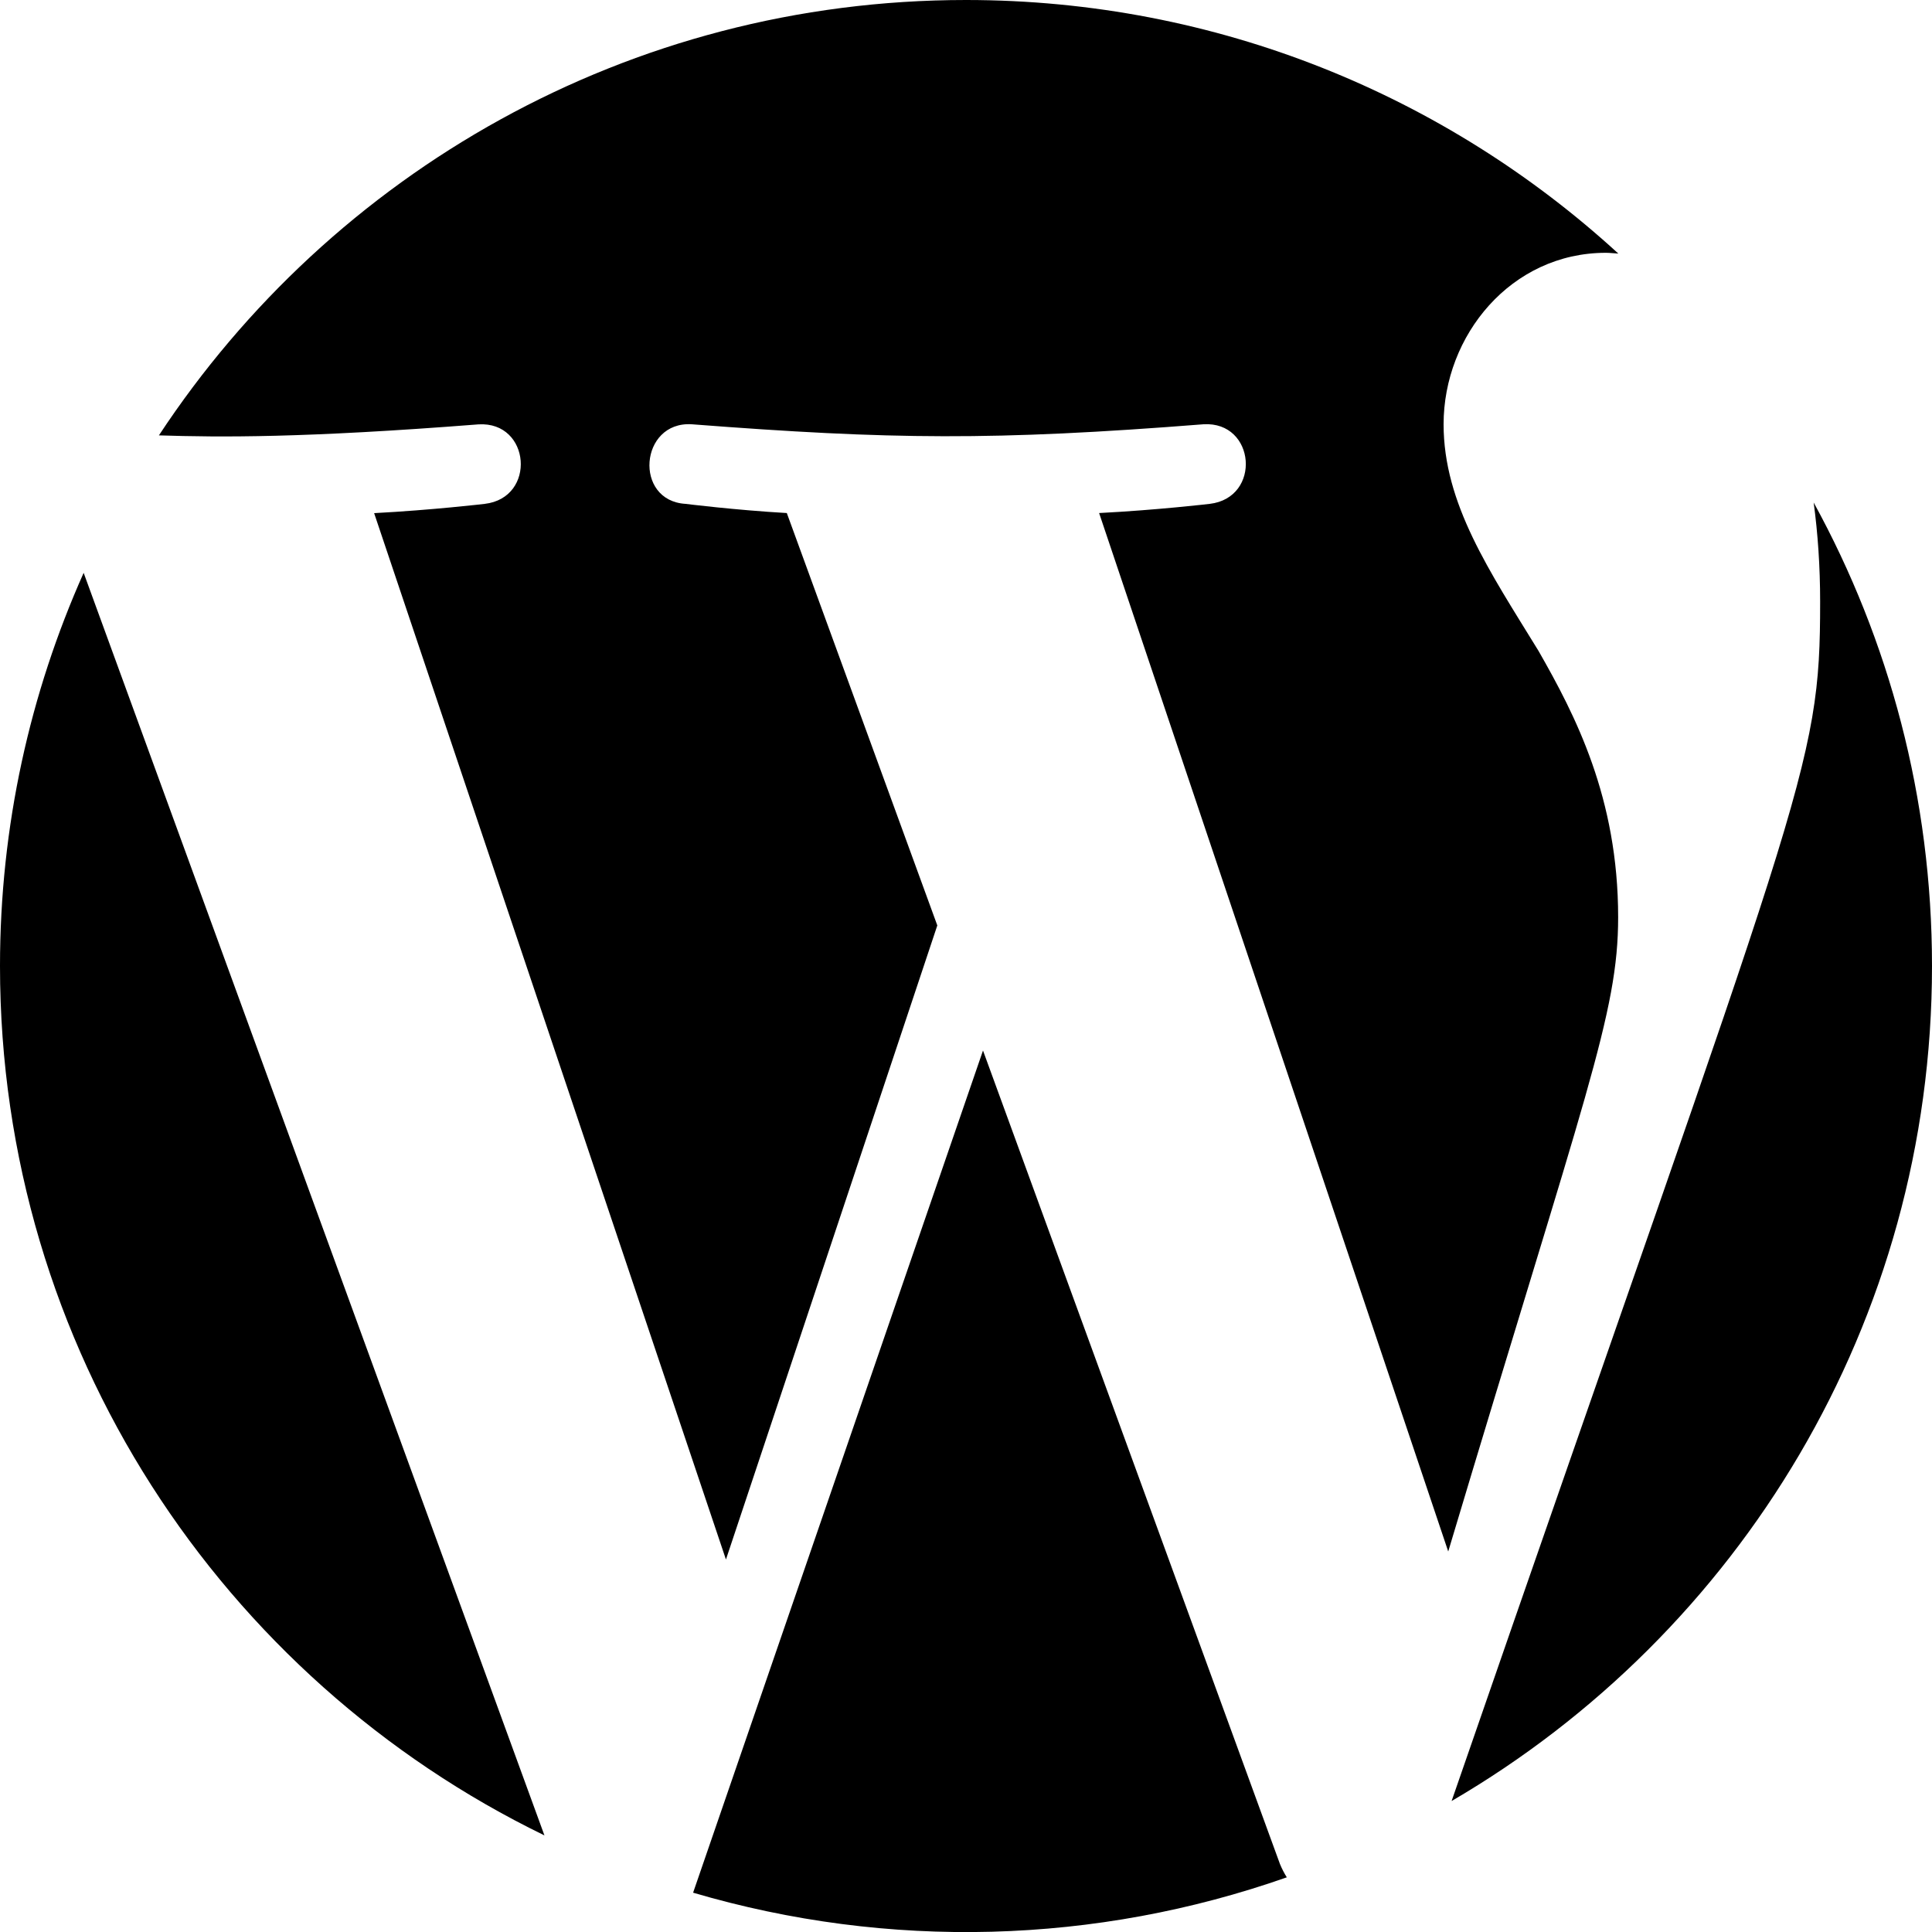
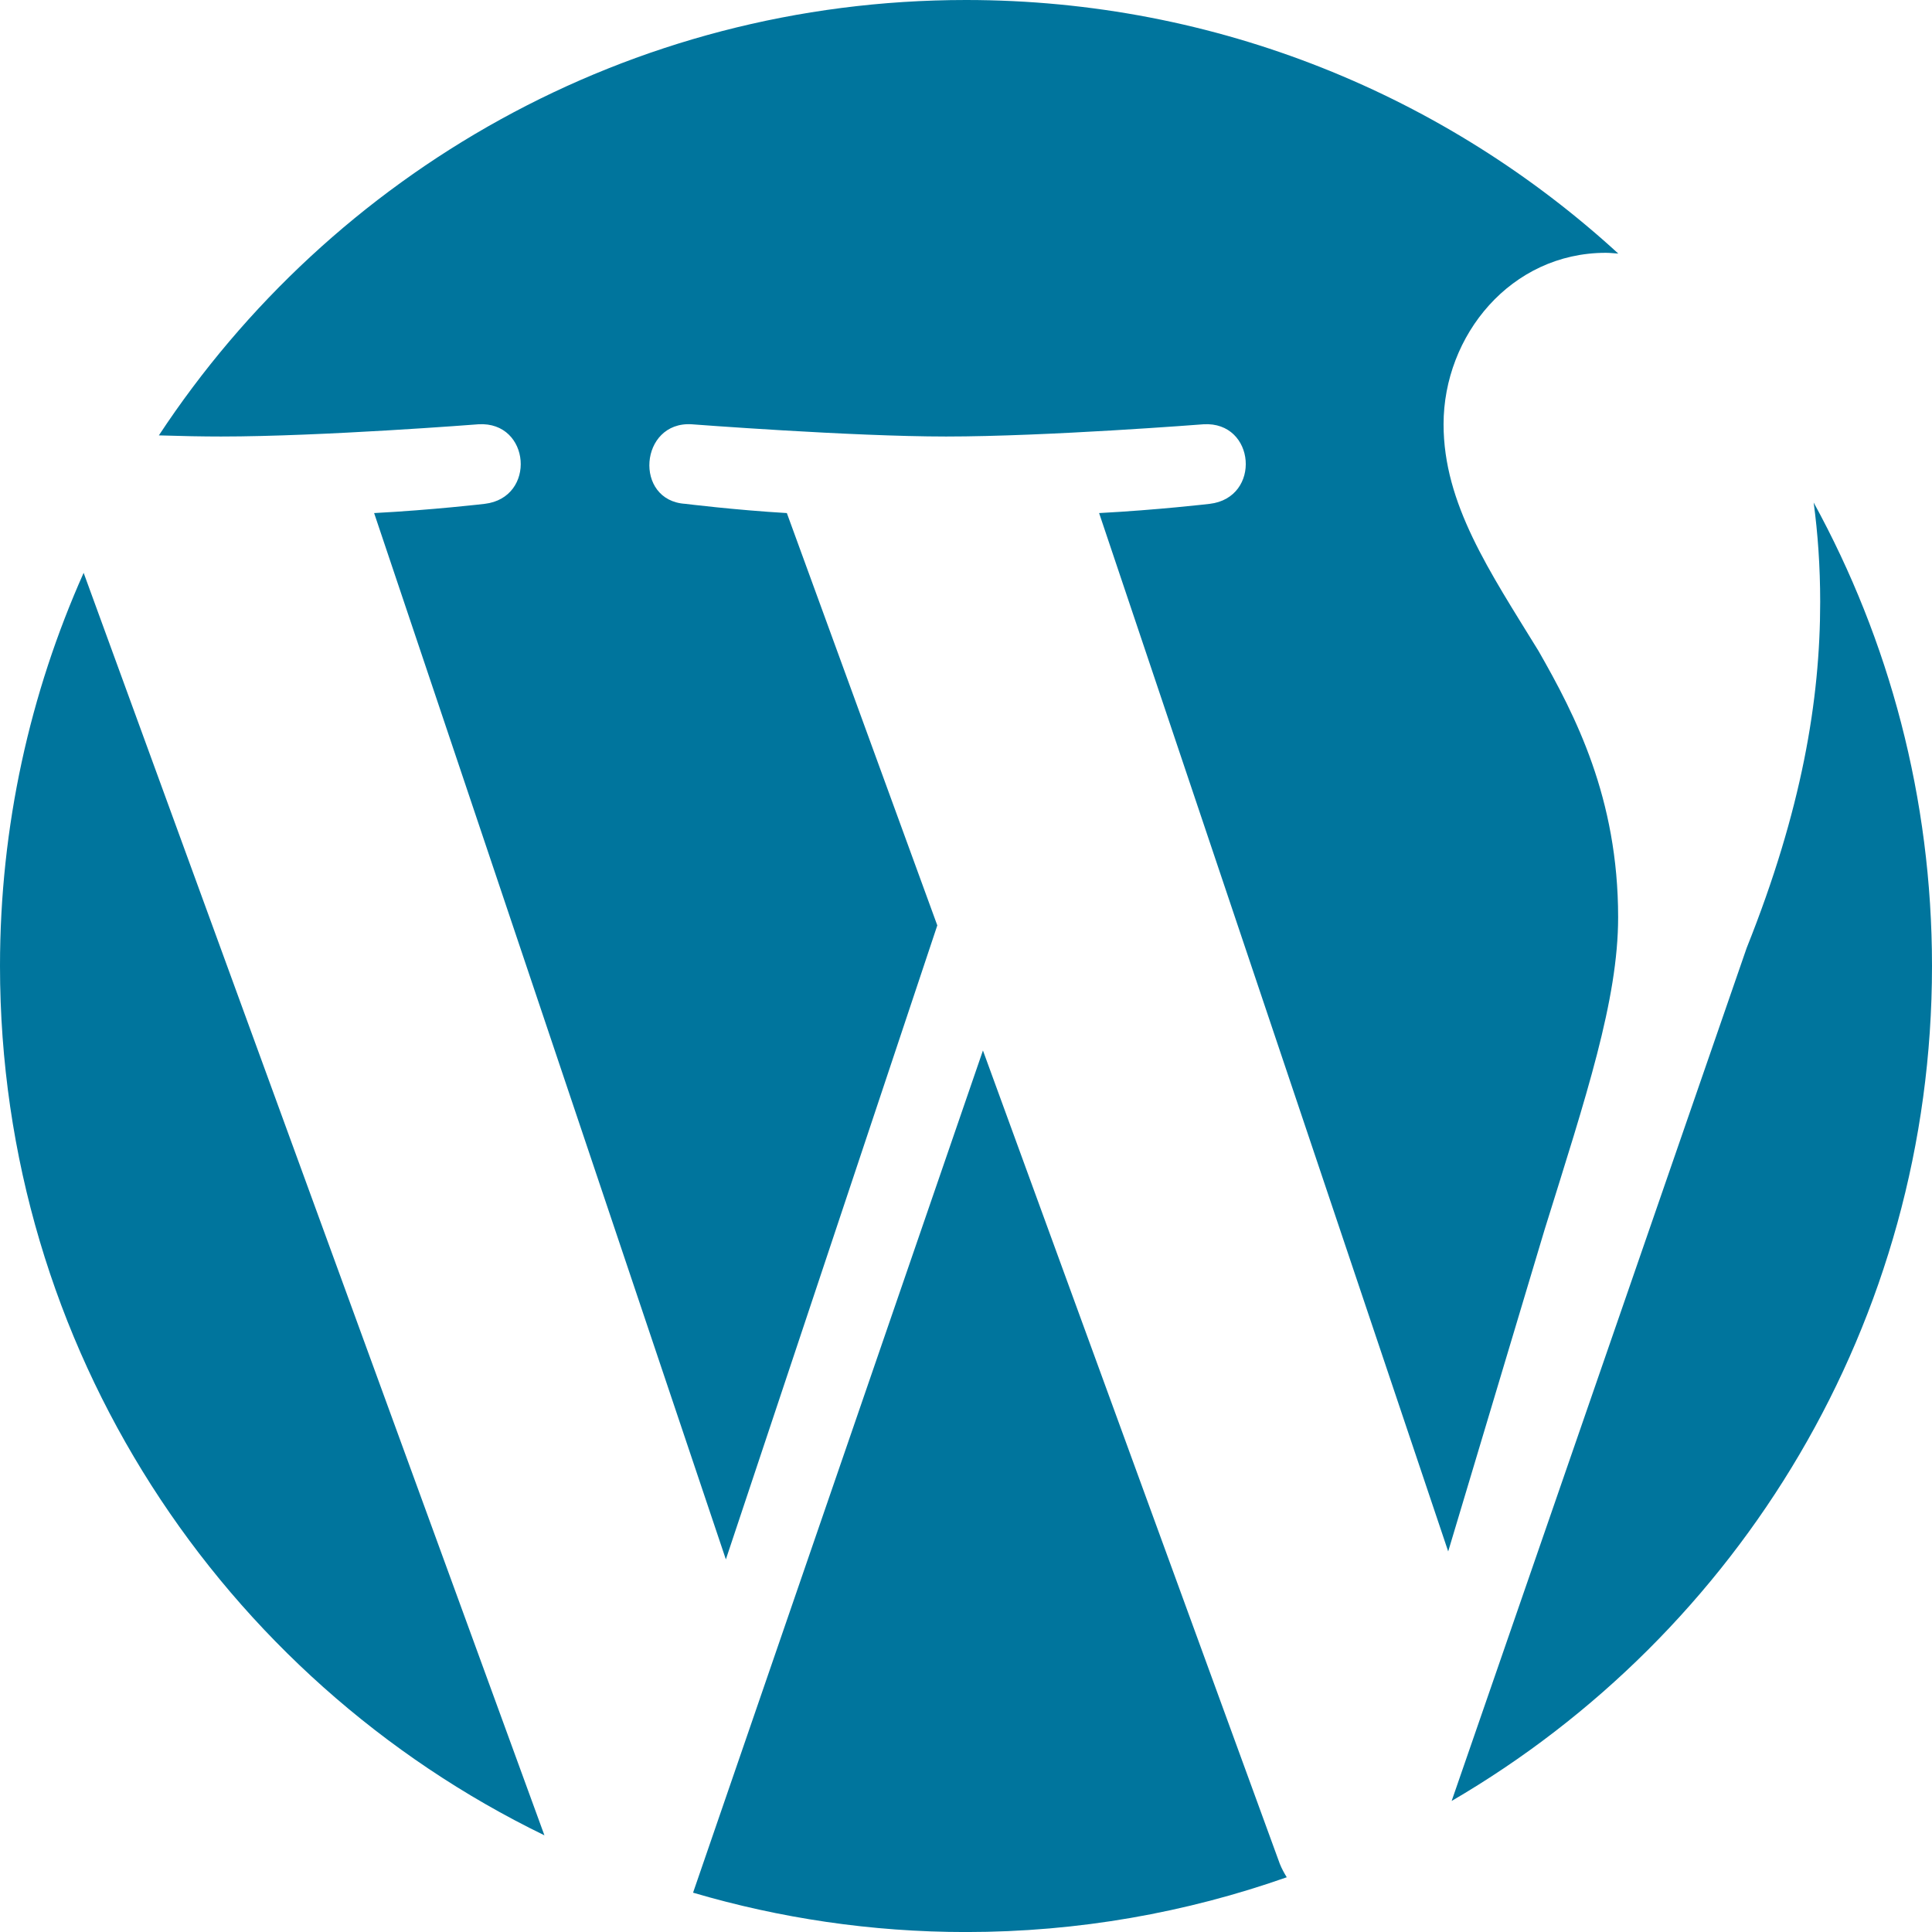
- <svg xmlns="http://www.w3.org/2000/svg" width="800px" height="800px" viewBox="0 0 20 20" version="1.1">
+ <svg xmlns="http://www.w3.org/2000/svg" width="800px" height="800px" viewBox="0 0 48 48" version="1.1">
  <defs>

</defs>
-   <g id="Page-1" stroke="none" stroke-width="1" fill="none" fill-rule="evenodd">
-     <g id="Dribbble-Light-Preview" transform="translate(-260, -7559)" fill="#000000">
-       <g id="icons" transform="translate(56, 160)">
-         <path d="M222.775,7404.202 C222.818,7404.521 222.842,7404.862 222.842,7405.23 C222.842,7406.988 222.679,7407.087 219.027,7417.644 C222,7415.91 224,7412.689 224,7409 C224,7407.261 223.556,7405.626 222.775,7404.202 L222.775,7404.202 Z M214.176,7409.875 L211.175,7418.593 C213.2,7419.189 215.346,7419.128 217.321,7418.434 C217.294,7418.391 217.27,7418.345 217.25,7418.296 L214.176,7409.875 Z M220.751,7408.495 C220.751,7407.259 220.307,7406.403 219.926,7405.737 C219.42,7404.913 218.944,7404.216 218.944,7403.392 C218.944,7402.473 219.642,7401.617 220.624,7401.617 C220.668,7401.617 220.71,7401.623 220.753,7401.625 C218.974,7399.995 216.604,7399 214,7399 C210.507,7399 207.433,7400.792 205.645,7403.507 C206.282,7403.527 207.137,7403.535 208.954,7403.393 C209.493,7403.361 209.556,7404.153 209.018,7404.216 C209.018,7404.216 208.476,7404.28 207.873,7404.312 L211.515,7415.144 L213.703,7408.58 L212.145,7404.311 C211.607,7404.28 211.097,7404.216 211.097,7404.216 C210.558,7404.184 210.621,7403.36 211.16,7403.392 C213.227,7403.551 214.285,7403.563 216.459,7403.392 C216.998,7403.36 217.062,7404.152 216.523,7404.216 C216.523,7404.216 215.98,7404.28 215.378,7404.311 L218.992,7415.061 C220.419,7410.293 220.751,7409.495 220.751,7408.495 L220.751,7408.495 Z M204,7409 C204,7412.958 206.3,7416.379 209.636,7418 L204.866,7404.93 C204.311,7406.174 204,7407.55 204,7409 L204,7409 Z" id="wordpress-[#139]">
+   <g id="Icons" stroke="none" stroke-width="1" fill="none" fill-rule="evenodd">
+     <g id="Color-" transform="translate(-400, -760)" fill="#00759D">
+       <path d="M400,783.999 C400,793.499 405.52,801.709 413.526,805.598 L402.078,774.232 C400.747,777.216 400,780.519 400,783.999 Z M440.202,782.789 C440.202,779.822 439.135,777.768 438.223,776.171 C437.006,774.192 435.865,772.518 435.865,770.541 C435.865,768.334 437.537,766.281 439.896,766.281 C440.002,766.281 440.103,766.294 440.206,766.3 C435.937,762.388 430.247,760 424,760 C415.614,760 408.239,764.302 403.947,770.817 C404.511,770.835 405.042,770.845 405.492,770.845 C408.002,770.845 411.888,770.541 411.888,770.541 C413.181,770.464 413.334,772.366 412.041,772.518 C412.041,772.518 410.741,772.671 409.295,772.747 L418.034,798.743 L423.287,782.991 L419.549,772.747 C418.256,772.671 417.03,772.518 417.03,772.518 C415.737,772.441 415.889,770.464 417.183,770.541 C417.183,770.541 421.146,770.845 423.505,770.845 C426.014,770.845 429.901,770.541 429.901,770.541 C431.195,770.464 431.347,772.366 430.054,772.518 C430.054,772.518 428.752,772.671 427.307,772.747 L435.98,798.545 L438.376,790.547 C439.411,787.226 440.202,784.842 440.202,782.789 Z M445.06,772.485 C445.163,773.25 445.222,774.069 445.222,774.953 C445.222,777.387 444.766,780.125 443.396,783.55 L436.066,804.744 C443.201,800.584 448,792.853 448,784 C448,779.827 446.933,775.904 445.06,772.485 Z M424.421,786.099 L417.219,807.023 C419.37,807.656 421.644,808.001 424,808.001 C426.794,808.001 429.475,807.518 431.969,806.64 C431.906,806.537 431.846,806.429 431.798,806.31 L424.421,786.099 Z" id="Wordpress">

</path>
-       </g>
    </g>
  </g>
</svg>
